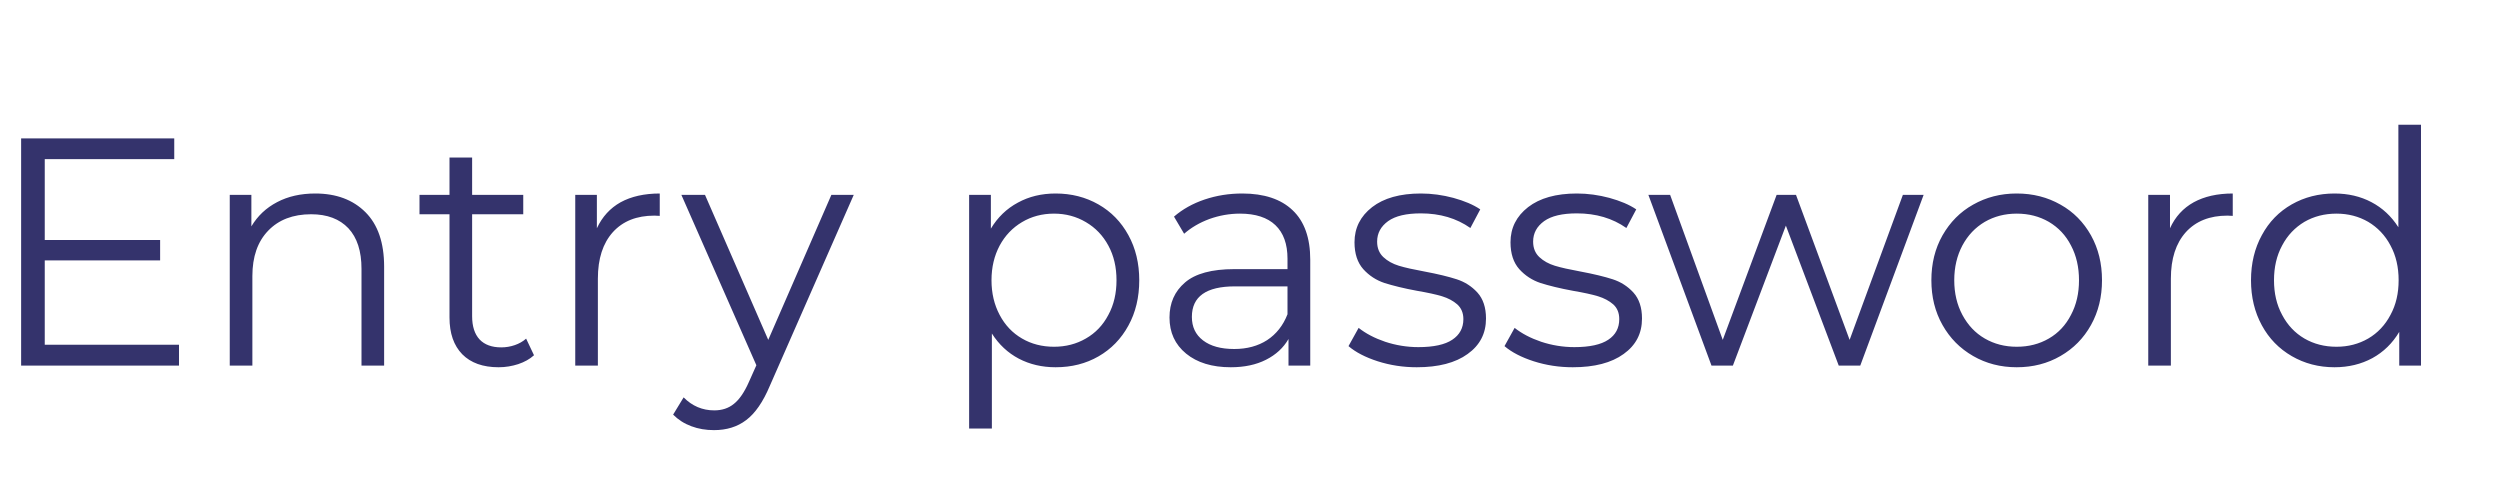
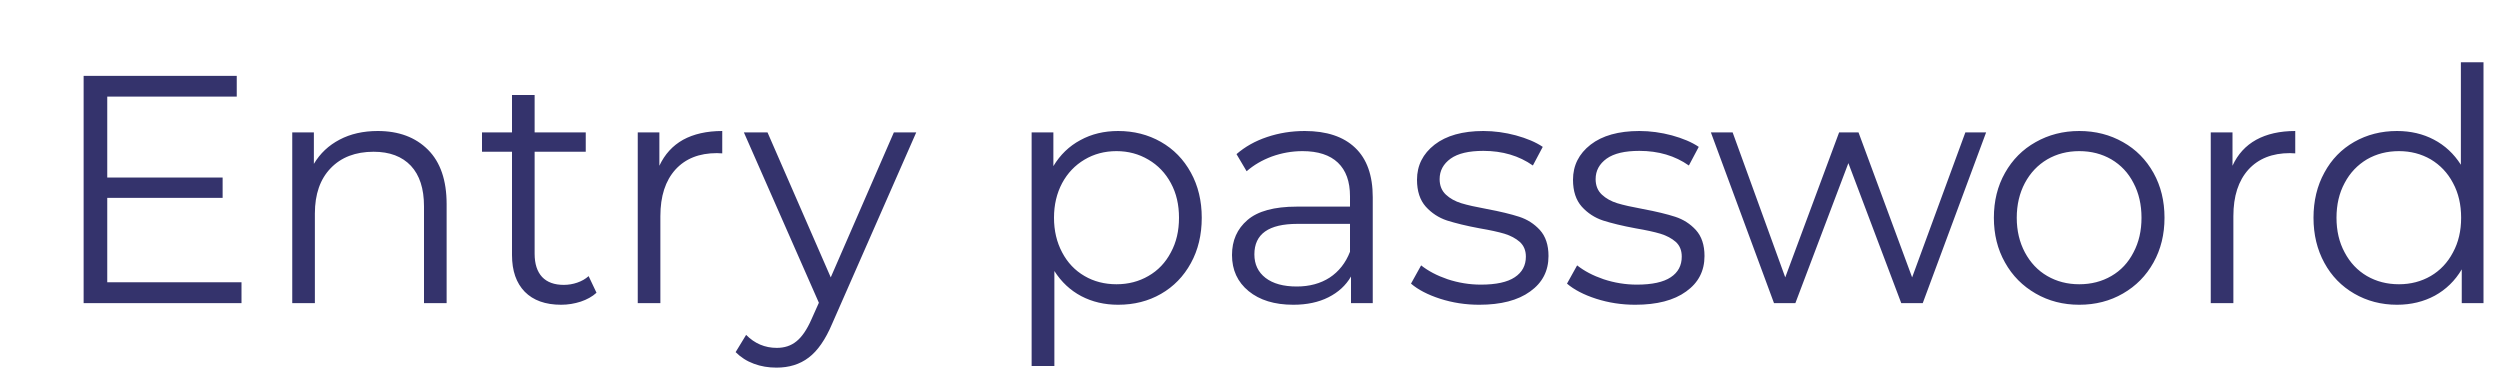
- <svg xmlns="http://www.w3.org/2000/svg" width="20" height="4" viewBox="0 0 20 4" fill="none">
-   <path fill-rule="evenodd" clip-rule="evenodd" d="M1.432 2.758V2.925H0.169V1.107H1.394V1.273H0.358V1.92H1.281V2.083H0.358V2.758H1.432ZM2.522 1.548C2.69 1.548 2.824 1.598 2.924 1.698C3.023 1.797 3.073 1.942 3.073 2.133V2.925H2.892V2.151C2.892 2.009 2.857 1.901 2.787 1.826C2.717 1.752 2.618 1.714 2.489 1.714C2.344 1.714 2.229 1.758 2.145 1.846C2.061 1.933 2.019 2.054 2.019 2.208V2.925H1.838V1.559H2.011V1.811C2.061 1.727 2.129 1.663 2.217 1.617C2.304 1.571 2.406 1.548 2.522 1.548ZM4.272 2.842C4.238 2.873 4.196 2.896 4.146 2.913C4.096 2.929 4.044 2.938 3.989 2.938C3.863 2.938 3.766 2.903 3.698 2.834C3.63 2.764 3.596 2.667 3.596 2.54V1.714H3.356V1.559H3.596V1.26H3.777V1.559H4.186V1.714H3.777V2.53C3.777 2.611 3.797 2.673 3.837 2.716C3.877 2.758 3.935 2.779 4.01 2.779C4.047 2.779 4.083 2.773 4.118 2.761C4.153 2.749 4.183 2.732 4.209 2.709L4.272 2.842ZM4.775 1.826C4.818 1.734 4.881 1.665 4.965 1.618C5.049 1.572 5.154 1.548 5.278 1.548V1.727L5.235 1.725C5.093 1.725 4.983 1.769 4.903 1.857C4.823 1.946 4.783 2.069 4.783 2.229V2.925H4.602V1.559H4.775V1.826ZM6.83 1.559L6.158 3.088C6.104 3.216 6.041 3.307 5.969 3.361C5.898 3.415 5.812 3.441 5.712 3.441C5.647 3.441 5.587 3.431 5.531 3.41C5.474 3.389 5.426 3.358 5.385 3.317L5.469 3.179C5.537 3.248 5.619 3.283 5.714 3.283C5.776 3.283 5.828 3.266 5.871 3.231C5.915 3.196 5.955 3.138 5.992 3.054L6.051 2.922L5.451 1.559H5.64L6.146 2.719L6.651 1.559H6.83ZM8.445 1.548C8.571 1.548 8.685 1.577 8.787 1.635C8.889 1.693 8.969 1.775 9.027 1.881C9.085 1.986 9.114 2.107 9.114 2.242C9.114 2.378 9.085 2.5 9.027 2.605C8.969 2.711 8.889 2.793 8.788 2.851C8.687 2.909 8.573 2.938 8.445 2.938C8.336 2.938 8.238 2.915 8.15 2.869C8.063 2.823 7.991 2.756 7.935 2.668V3.428H7.753V1.559H7.927V1.829C7.981 1.739 8.053 1.669 8.143 1.621C8.232 1.572 8.333 1.548 8.445 1.548ZM8.432 2.774C8.526 2.774 8.611 2.752 8.687 2.708C8.764 2.664 8.824 2.601 8.867 2.519C8.911 2.438 8.932 2.346 8.932 2.242C8.932 2.138 8.911 2.046 8.867 1.965C8.824 1.885 8.764 1.822 8.687 1.777C8.611 1.732 8.526 1.709 8.432 1.709C8.337 1.709 8.251 1.732 8.176 1.777C8.1 1.822 8.04 1.885 7.997 1.965C7.954 2.046 7.932 2.138 7.932 2.242C7.932 2.346 7.954 2.438 7.997 2.519C8.04 2.601 8.1 2.664 8.176 2.708C8.251 2.752 8.337 2.774 8.432 2.774ZM9.938 1.548C10.113 1.548 10.248 1.593 10.341 1.682C10.435 1.771 10.482 1.903 10.482 2.078V2.925H10.308V2.712C10.267 2.783 10.207 2.838 10.128 2.878C10.049 2.918 9.955 2.938 9.846 2.938C9.696 2.938 9.577 2.901 9.489 2.829C9.4 2.756 9.356 2.66 9.356 2.54C9.356 2.424 9.397 2.331 9.48 2.26C9.562 2.189 9.694 2.153 9.874 2.153H10.3V2.07C10.3 1.952 10.268 1.863 10.203 1.801C10.139 1.74 10.044 1.709 9.92 1.709C9.835 1.709 9.753 1.724 9.675 1.752C9.597 1.781 9.53 1.82 9.473 1.87L9.392 1.733C9.46 1.674 9.542 1.628 9.637 1.596C9.732 1.564 9.832 1.548 9.938 1.548ZM9.874 2.792C9.976 2.792 10.064 2.768 10.137 2.721C10.21 2.673 10.265 2.604 10.3 2.514V2.291H9.879C9.65 2.291 9.535 2.372 9.535 2.535C9.535 2.615 9.564 2.677 9.624 2.723C9.684 2.769 9.767 2.792 9.874 2.792ZM11.334 2.938C11.225 2.938 11.121 2.922 11.021 2.89C10.922 2.858 10.844 2.817 10.788 2.769L10.869 2.623C10.926 2.668 10.996 2.705 11.081 2.734C11.166 2.762 11.255 2.777 11.347 2.777C11.469 2.777 11.56 2.757 11.618 2.718C11.677 2.679 11.707 2.624 11.707 2.553C11.707 2.503 11.69 2.464 11.658 2.435C11.626 2.407 11.585 2.385 11.536 2.37C11.486 2.355 11.421 2.341 11.339 2.327C11.23 2.307 11.143 2.285 11.076 2.264C11.01 2.242 10.953 2.205 10.906 2.153C10.86 2.101 10.836 2.03 10.836 1.938C10.836 1.824 10.883 1.73 10.977 1.657C11.07 1.585 11.2 1.548 11.367 1.548C11.454 1.548 11.541 1.56 11.627 1.583C11.714 1.607 11.786 1.637 11.842 1.675L11.763 1.824C11.652 1.746 11.52 1.707 11.367 1.707C11.251 1.707 11.164 1.727 11.105 1.769C11.047 1.811 11.017 1.865 11.017 1.933C11.017 1.985 11.034 2.026 11.067 2.057C11.1 2.088 11.142 2.111 11.191 2.126C11.24 2.141 11.308 2.156 11.395 2.172C11.502 2.192 11.588 2.213 11.653 2.234C11.718 2.255 11.773 2.29 11.819 2.34C11.865 2.391 11.888 2.46 11.888 2.548C11.888 2.668 11.839 2.762 11.741 2.832C11.643 2.903 11.507 2.938 11.334 2.938ZM12.582 2.938C12.473 2.938 12.369 2.922 12.269 2.89C12.17 2.858 12.092 2.817 12.036 2.769L12.117 2.623C12.174 2.668 12.244 2.705 12.329 2.734C12.414 2.762 12.503 2.777 12.595 2.777C12.717 2.777 12.808 2.757 12.866 2.718C12.925 2.679 12.954 2.624 12.954 2.553C12.954 2.503 12.938 2.464 12.906 2.435C12.874 2.407 12.833 2.385 12.784 2.37C12.734 2.355 12.669 2.341 12.587 2.327C12.478 2.307 12.39 2.285 12.324 2.264C12.258 2.242 12.201 2.205 12.154 2.153C12.108 2.101 12.084 2.03 12.084 1.938C12.084 1.824 12.131 1.73 12.225 1.657C12.318 1.585 12.448 1.548 12.615 1.548C12.702 1.548 12.789 1.56 12.875 1.583C12.962 1.607 13.034 1.637 13.09 1.675L13.011 1.824C12.9 1.746 12.768 1.707 12.615 1.707C12.499 1.707 12.412 1.727 12.353 1.769C12.295 1.811 12.265 1.865 12.265 1.933C12.265 1.985 12.282 2.026 12.315 2.057C12.348 2.088 12.39 2.111 12.439 2.126C12.488 2.141 12.556 2.156 12.643 2.172C12.75 2.192 12.836 2.213 12.901 2.234C12.966 2.255 13.021 2.29 13.067 2.34C13.113 2.391 13.136 2.46 13.136 2.548C13.136 2.668 13.087 2.762 12.989 2.832C12.891 2.903 12.755 2.938 12.582 2.938ZM15.389 1.559L14.882 2.925H14.71L14.287 1.805L13.863 2.925H13.692L13.187 1.559H13.361L13.782 2.719L14.213 1.559H14.368L14.797 2.719L15.223 1.559H15.389ZM16.134 2.938C16.005 2.938 15.889 2.908 15.785 2.848C15.681 2.788 15.6 2.706 15.54 2.6C15.48 2.494 15.451 2.375 15.451 2.242C15.451 2.108 15.48 1.989 15.54 1.883C15.6 1.778 15.681 1.695 15.785 1.637C15.889 1.578 16.005 1.548 16.134 1.548C16.264 1.548 16.38 1.578 16.484 1.637C16.588 1.695 16.669 1.778 16.728 1.883C16.787 1.989 16.816 2.108 16.816 2.242C16.816 2.375 16.787 2.494 16.728 2.6C16.669 2.706 16.588 2.788 16.484 2.848C16.38 2.908 16.264 2.938 16.134 2.938ZM16.134 2.774C16.23 2.774 16.315 2.752 16.391 2.708C16.467 2.664 16.526 2.601 16.568 2.519C16.611 2.438 16.632 2.346 16.632 2.242C16.632 2.138 16.611 2.045 16.568 1.964C16.526 1.882 16.467 1.82 16.391 1.775C16.315 1.731 16.23 1.709 16.134 1.709C16.039 1.709 15.954 1.731 15.878 1.775C15.802 1.82 15.743 1.882 15.699 1.964C15.656 2.045 15.634 2.138 15.634 2.242C15.634 2.346 15.656 2.438 15.699 2.519C15.743 2.601 15.802 2.664 15.878 2.708C15.954 2.752 16.039 2.774 16.134 2.774ZM17.36 1.826C17.402 1.734 17.465 1.665 17.55 1.618C17.634 1.572 17.738 1.548 17.862 1.548V1.727L17.819 1.725C17.678 1.725 17.567 1.769 17.487 1.857C17.407 1.946 17.367 2.069 17.367 2.229V2.925H17.186V1.559H17.36V1.826ZM19.368 0.998V2.925H19.194V2.655C19.14 2.746 19.068 2.816 18.979 2.865C18.89 2.913 18.789 2.938 18.676 2.938C18.55 2.938 18.436 2.908 18.334 2.849C18.232 2.79 18.152 2.708 18.095 2.603C18.037 2.497 18.008 2.377 18.008 2.242C18.008 2.107 18.037 1.986 18.095 1.881C18.152 1.775 18.232 1.693 18.334 1.635C18.436 1.577 18.55 1.548 18.676 1.548C18.785 1.548 18.884 1.571 18.971 1.617C19.059 1.663 19.131 1.73 19.187 1.818V0.998H19.368ZM18.692 2.774C18.785 2.774 18.87 2.752 18.946 2.708C19.021 2.664 19.081 2.601 19.124 2.519C19.168 2.438 19.189 2.346 19.189 2.242C19.189 2.138 19.168 2.045 19.124 1.964C19.081 1.882 19.021 1.82 18.946 1.775C18.87 1.731 18.785 1.709 18.692 1.709C18.596 1.709 18.511 1.731 18.435 1.775C18.36 1.82 18.3 1.882 18.257 1.964C18.213 2.045 18.192 2.138 18.192 2.242C18.192 2.346 18.213 2.438 18.257 2.519C18.3 2.601 18.36 2.664 18.435 2.708C18.511 2.752 18.596 2.774 18.692 2.774Z" fill="#34336C" />
+ <svg xmlns="http://www.w3.org/2000/svg" width="20" height="3" viewBox="0 0 20 3" fill="none">
+   <path fill-rule="evenodd" clip-rule="evenodd" d="M1.932 2.258V2.425H0.669V0.607H1.894V0.773H0.858V1.42H1.781V1.583H0.858V2.258H1.932ZM3.022 1.048C3.19 1.048 3.324 1.098 3.424 1.198C3.523 1.297 3.573 1.442 3.573 1.633V2.425H3.392V1.651C3.392 1.509 3.357 1.401 3.287 1.326C3.217 1.252 3.118 1.214 2.989 1.214C2.844 1.214 2.729 1.258 2.645 1.346C2.561 1.433 2.519 1.554 2.519 1.708V2.425H2.338V1.059H2.511V1.311C2.561 1.227 2.629 1.163 2.717 1.117C2.804 1.071 2.906 1.048 3.022 1.048ZM4.772 2.342C4.738 2.373 4.696 2.396 4.646 2.413C4.596 2.429 4.544 2.438 4.489 2.438C4.363 2.438 4.266 2.403 4.198 2.334C4.13 2.264 4.096 2.167 4.096 2.04V1.214H3.856V1.059H4.096V0.76H4.277V1.059H4.686V1.214H4.277V2.03C4.277 2.111 4.297 2.173 4.337 2.216C4.377 2.258 4.435 2.279 4.51 2.279C4.547 2.279 4.583 2.273 4.618 2.261C4.653 2.249 4.683 2.232 4.709 2.209L4.772 2.342ZM5.275 1.326C5.318 1.234 5.381 1.165 5.465 1.118C5.549 1.072 5.654 1.048 5.778 1.048V1.227L5.735 1.225C5.593 1.225 5.483 1.269 5.403 1.357C5.323 1.446 5.283 1.569 5.283 1.729V2.425H5.102V1.059H5.275V1.326ZM7.33 1.059L6.658 2.588C6.604 2.716 6.541 2.807 6.469 2.861C6.398 2.915 6.312 2.941 6.212 2.941C6.147 2.941 6.087 2.931 6.031 2.91C5.974 2.889 5.926 2.858 5.885 2.817L5.969 2.679C6.037 2.748 6.119 2.783 6.214 2.783C6.276 2.783 6.328 2.766 6.371 2.731C6.415 2.696 6.455 2.638 6.492 2.554L6.551 2.422L5.951 1.059H6.14L6.646 2.219L7.151 1.059H7.33ZM8.945 1.048C9.071 1.048 9.185 1.077 9.287 1.135C9.389 1.193 9.469 1.275 9.527 1.381C9.585 1.486 9.614 1.607 9.614 1.742C9.614 1.878 9.585 2 9.527 2.105C9.469 2.211 9.389 2.293 9.288 2.351C9.187 2.409 9.073 2.438 8.945 2.438C8.836 2.438 8.738 2.415 8.65 2.369C8.563 2.323 8.491 2.256 8.435 2.168V2.928H8.253V1.059H8.427V1.329C8.481 1.239 8.553 1.169 8.643 1.121C8.732 1.072 8.833 1.048 8.945 1.048ZM8.932 2.274C9.026 2.274 9.111 2.252 9.187 2.208C9.264 2.164 9.324 2.101 9.367 2.019C9.411 1.938 9.432 1.846 9.432 1.742C9.432 1.638 9.411 1.546 9.367 1.465C9.324 1.385 9.264 1.322 9.187 1.277C9.111 1.232 9.026 1.209 8.932 1.209C8.837 1.209 8.751 1.232 8.676 1.277C8.6 1.322 8.54 1.385 8.497 1.465C8.454 1.546 8.432 1.638 8.432 1.742C8.432 1.846 8.454 1.938 8.497 2.019C8.54 2.101 8.6 2.164 8.676 2.208C8.751 2.252 8.837 2.274 8.932 2.274ZM10.438 1.048C10.613 1.048 10.748 1.093 10.841 1.182C10.935 1.271 10.982 1.403 10.982 1.578V2.425H10.808V2.212C10.767 2.283 10.707 2.338 10.628 2.378C10.549 2.418 10.455 2.438 10.346 2.438C10.196 2.438 10.077 2.401 9.989 2.329C9.9 2.256 9.856 2.16 9.856 2.04C9.856 1.924 9.897 1.831 9.98 1.76C10.062 1.689 10.194 1.653 10.374 1.653H10.8V1.57C10.8 1.452 10.768 1.363 10.703 1.301C10.639 1.24 10.544 1.209 10.42 1.209C10.335 1.209 10.253 1.224 10.175 1.252C10.097 1.281 10.03 1.32 9.973 1.37L9.892 1.233C9.96 1.174 10.041 1.128 10.137 1.096C10.232 1.064 10.332 1.048 10.438 1.048ZM10.374 2.292C10.476 2.292 10.564 2.268 10.637 2.221C10.71 2.173 10.765 2.104 10.8 2.014V1.791H10.379C10.149 1.791 10.035 1.872 10.035 2.035C10.035 2.115 10.065 2.177 10.124 2.223C10.184 2.269 10.267 2.292 10.374 2.292ZM11.834 2.438C11.725 2.438 11.621 2.422 11.521 2.39C11.422 2.358 11.344 2.317 11.288 2.269L11.369 2.123C11.426 2.168 11.496 2.205 11.581 2.234C11.666 2.262 11.755 2.277 11.847 2.277C11.969 2.277 12.06 2.257 12.118 2.218C12.177 2.179 12.207 2.124 12.207 2.053C12.207 2.003 12.19 1.964 12.158 1.935C12.126 1.907 12.085 1.885 12.036 1.87C11.986 1.855 11.921 1.841 11.839 1.827C11.73 1.807 11.643 1.785 11.576 1.764C11.51 1.742 11.453 1.705 11.406 1.653C11.36 1.601 11.336 1.53 11.336 1.438C11.336 1.324 11.383 1.23 11.477 1.157C11.57 1.085 11.7 1.048 11.867 1.048C11.954 1.048 12.041 1.06 12.127 1.083C12.214 1.107 12.286 1.137 12.342 1.175L12.263 1.324C12.152 1.246 12.02 1.207 11.867 1.207C11.751 1.207 11.664 1.227 11.605 1.269C11.547 1.311 11.517 1.365 11.517 1.433C11.517 1.485 11.534 1.526 11.567 1.557C11.6 1.588 11.642 1.611 11.691 1.626C11.74 1.641 11.808 1.656 11.895 1.672C12.002 1.692 12.088 1.713 12.153 1.734C12.218 1.755 12.273 1.79 12.319 1.84C12.365 1.891 12.388 1.96 12.388 2.048C12.388 2.168 12.339 2.262 12.241 2.332C12.143 2.403 12.007 2.438 11.834 2.438ZM13.082 2.438C12.973 2.438 12.869 2.422 12.769 2.39C12.67 2.358 12.592 2.317 12.536 2.269L12.617 2.123C12.674 2.168 12.744 2.205 12.829 2.234C12.914 2.262 13.003 2.277 13.095 2.277C13.217 2.277 13.308 2.257 13.366 2.218C13.425 2.179 13.454 2.124 13.454 2.053C13.454 2.003 13.438 1.964 13.406 1.935C13.374 1.907 13.333 1.885 13.284 1.87C13.234 1.855 13.169 1.841 13.087 1.827C12.978 1.807 12.89 1.785 12.824 1.764C12.758 1.742 12.701 1.705 12.654 1.653C12.608 1.601 12.584 1.53 12.584 1.438C12.584 1.324 12.631 1.23 12.725 1.157C12.818 1.085 12.948 1.048 13.115 1.048C13.202 1.048 13.289 1.06 13.375 1.083C13.462 1.107 13.534 1.137 13.59 1.175L13.511 1.324C13.4 1.246 13.268 1.207 13.115 1.207C12.999 1.207 12.912 1.227 12.853 1.269C12.795 1.311 12.765 1.365 12.765 1.433C12.765 1.485 12.782 1.526 12.815 1.557C12.848 1.588 12.89 1.611 12.939 1.626C12.988 1.641 13.056 1.656 13.143 1.672C13.25 1.692 13.336 1.713 13.401 1.734C13.466 1.755 13.521 1.79 13.567 1.84C13.613 1.891 13.636 1.96 13.636 2.048C13.636 2.168 13.587 2.262 13.489 2.332C13.391 2.403 13.255 2.438 13.082 2.438ZM15.889 1.059L15.382 2.425H15.21L14.787 1.305L14.363 2.425H14.192L13.687 1.059H13.861L14.282 2.219L14.713 1.059H14.868L15.297 2.219L15.723 1.059H15.889ZM16.634 2.438C16.505 2.438 16.389 2.408 16.285 2.348C16.181 2.288 16.099 2.206 16.04 2.1C15.98 1.994 15.951 1.875 15.951 1.742C15.951 1.608 15.98 1.489 16.04 1.383C16.099 1.278 16.181 1.195 16.285 1.137C16.389 1.078 16.505 1.048 16.634 1.048C16.764 1.048 16.88 1.078 16.984 1.137C17.088 1.195 17.169 1.278 17.228 1.383C17.287 1.489 17.316 1.608 17.316 1.742C17.316 1.875 17.287 1.994 17.228 2.1C17.169 2.206 17.088 2.288 16.984 2.348C16.88 2.408 16.764 2.438 16.634 2.438ZM16.634 2.274C16.73 2.274 16.815 2.252 16.891 2.208C16.967 2.164 17.026 2.101 17.068 2.019C17.111 1.938 17.132 1.846 17.132 1.742C17.132 1.638 17.111 1.545 17.068 1.464C17.026 1.382 16.967 1.32 16.891 1.275C16.815 1.231 16.73 1.209 16.634 1.209C16.539 1.209 16.454 1.231 16.378 1.275C16.302 1.32 16.243 1.382 16.199 1.464C16.156 1.545 16.134 1.638 16.134 1.742C16.134 1.846 16.156 1.938 16.199 2.019C16.243 2.101 16.302 2.164 16.378 2.208C16.454 2.252 16.539 2.274 16.634 2.274ZM17.86 1.326C17.902 1.234 17.965 1.165 18.05 1.118C18.134 1.072 18.238 1.048 18.362 1.048V1.227L18.319 1.225C18.178 1.225 18.067 1.269 17.987 1.357C17.907 1.446 17.867 1.569 17.867 1.729V2.425H17.686V1.059H17.86V1.326ZM19.868 0.498V2.425H19.694V2.155C19.64 2.246 19.568 2.316 19.479 2.365C19.39 2.413 19.289 2.438 19.176 2.438C19.05 2.438 18.936 2.408 18.834 2.349C18.732 2.29 18.652 2.208 18.595 2.103C18.537 1.997 18.508 1.877 18.508 1.742C18.508 1.607 18.537 1.486 18.595 1.381C18.652 1.275 18.732 1.193 18.834 1.135C18.936 1.077 19.05 1.048 19.176 1.048C19.285 1.048 19.384 1.071 19.471 1.117C19.559 1.163 19.631 1.23 19.687 1.318V0.498H19.868ZM19.192 2.274C19.285 2.274 19.37 2.252 19.446 2.208C19.521 2.164 19.581 2.101 19.624 2.019C19.668 1.938 19.689 1.846 19.689 1.742C19.689 1.638 19.668 1.545 19.624 1.464C19.581 1.382 19.521 1.32 19.446 1.275C19.37 1.231 19.285 1.209 19.192 1.209C19.096 1.209 19.011 1.231 18.935 1.275C18.86 1.32 18.8 1.382 18.757 1.464C18.713 1.545 18.692 1.638 18.692 1.742C18.692 1.846 18.713 1.938 18.757 2.019C18.8 2.101 18.86 2.164 18.935 2.208C19.011 2.252 19.096 2.274 19.192 2.274Z" fill="#34336C" />
</svg>
